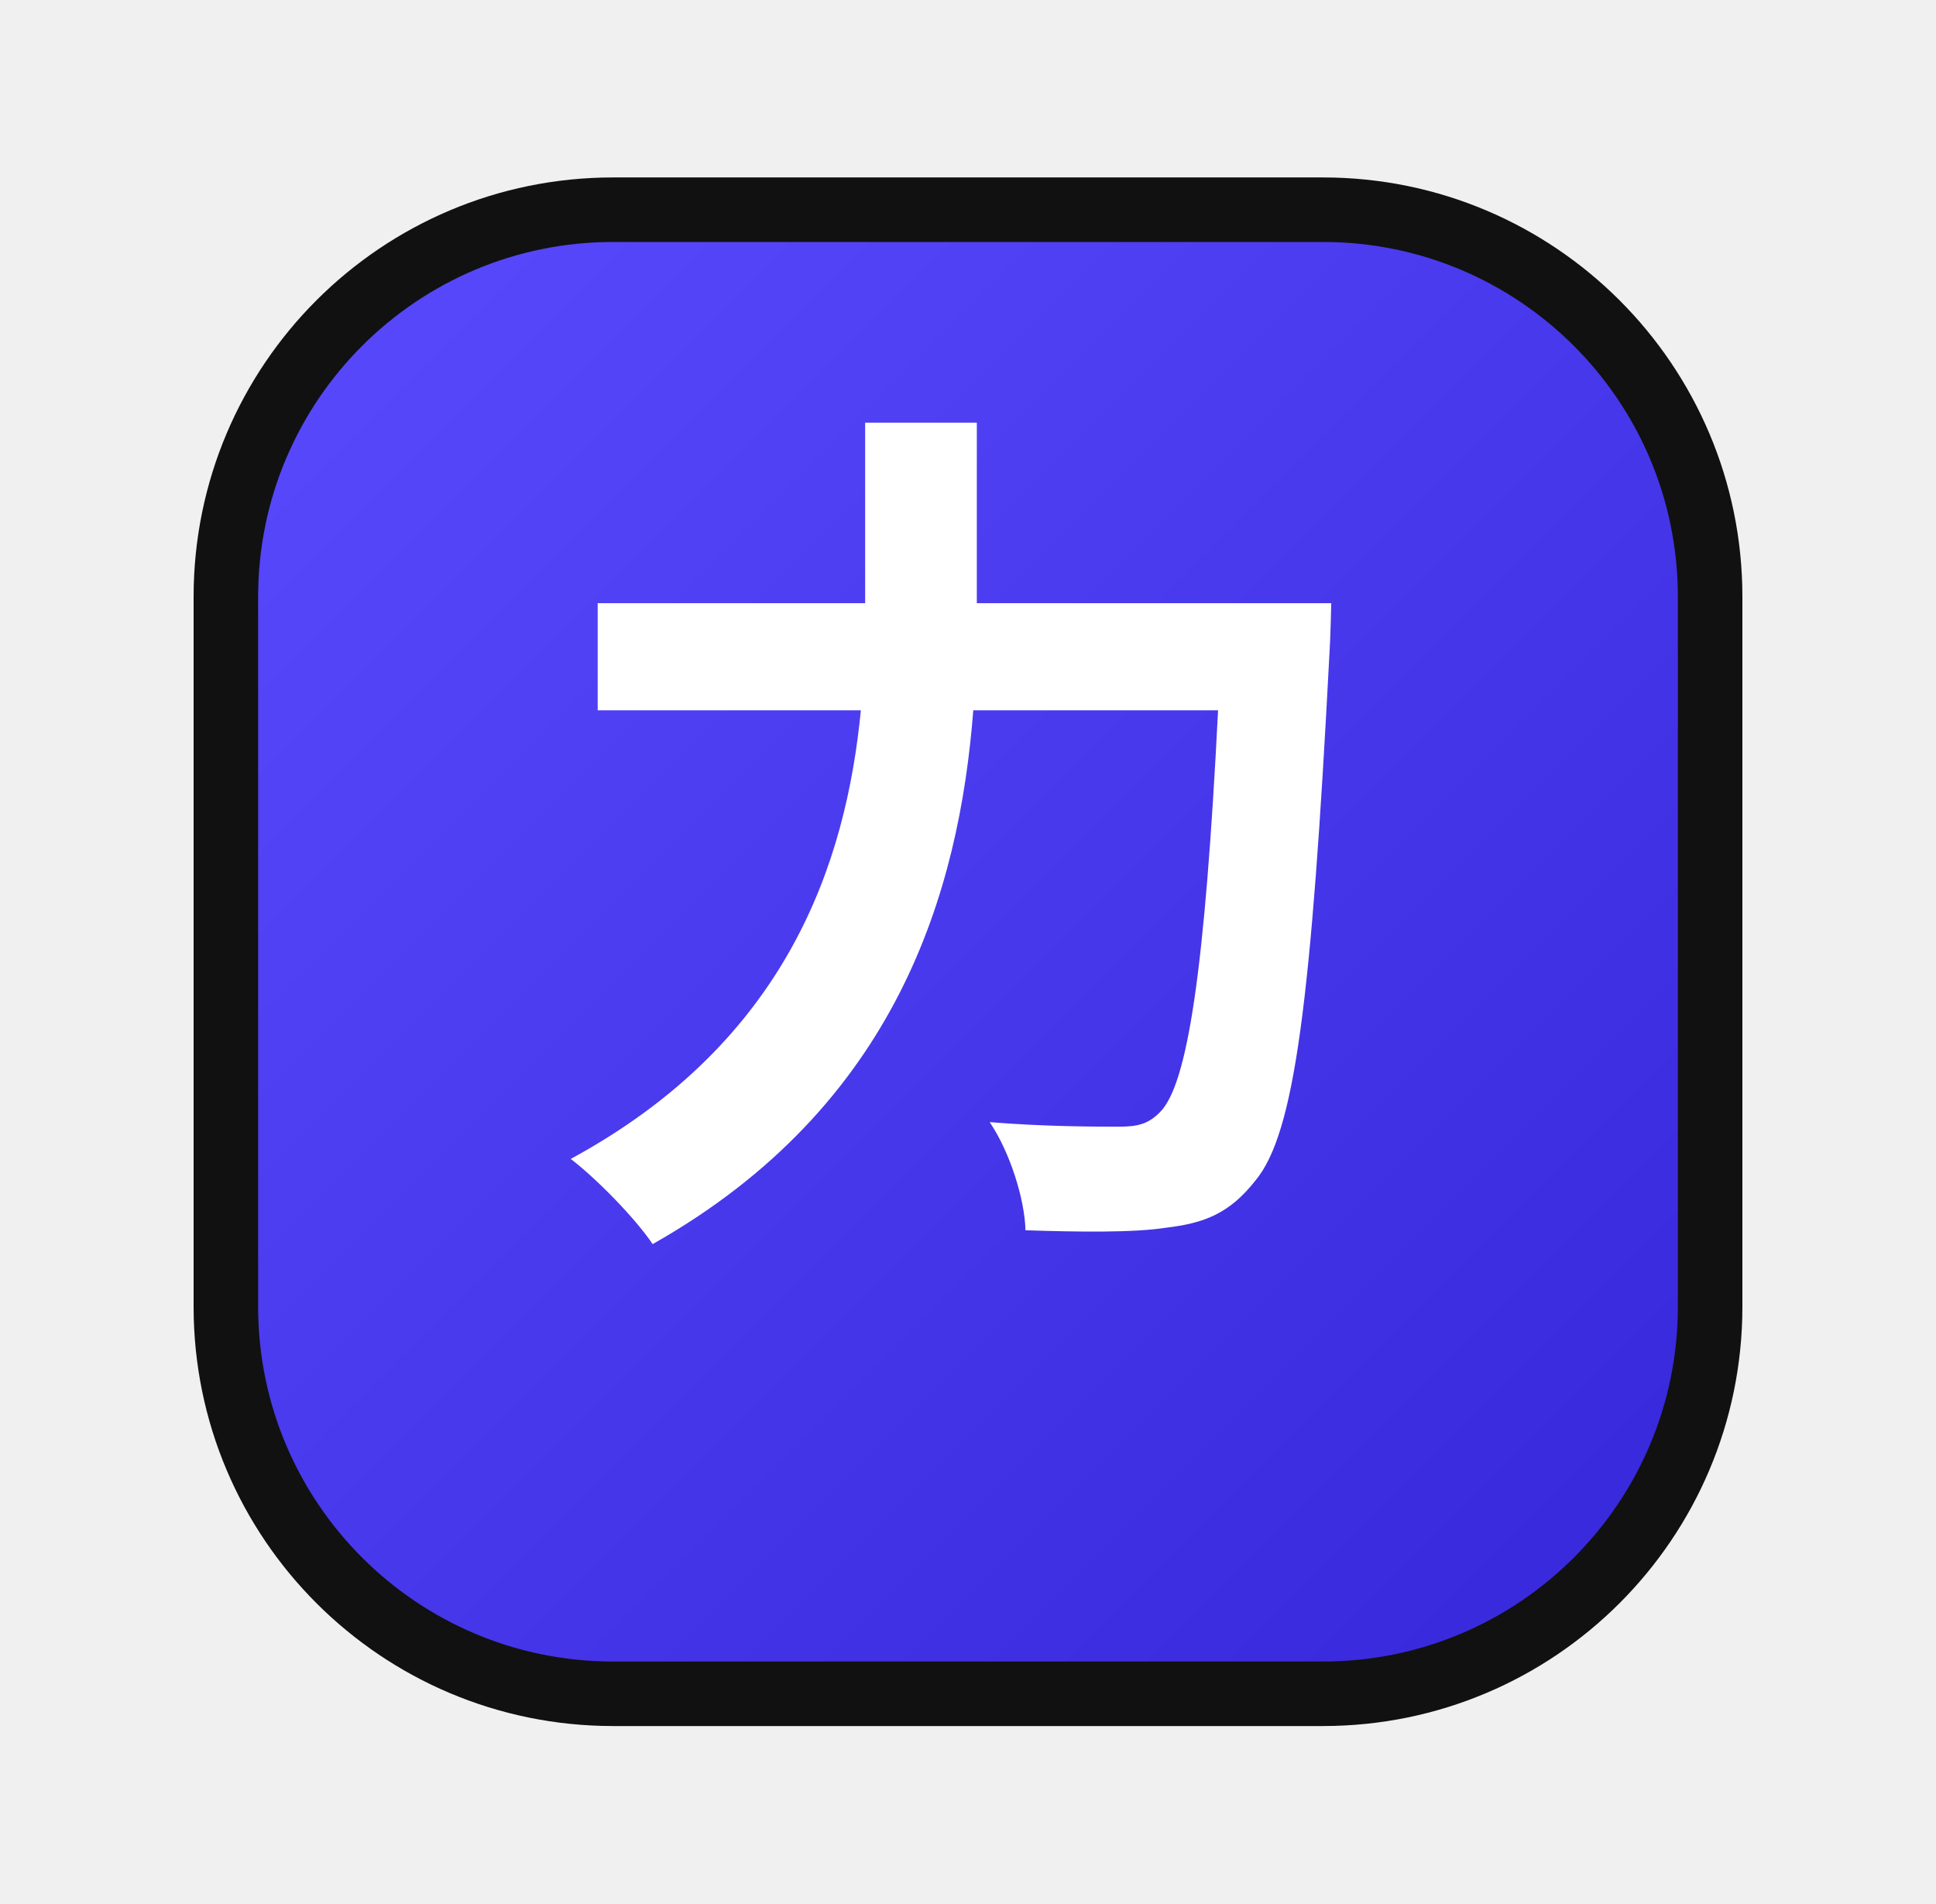
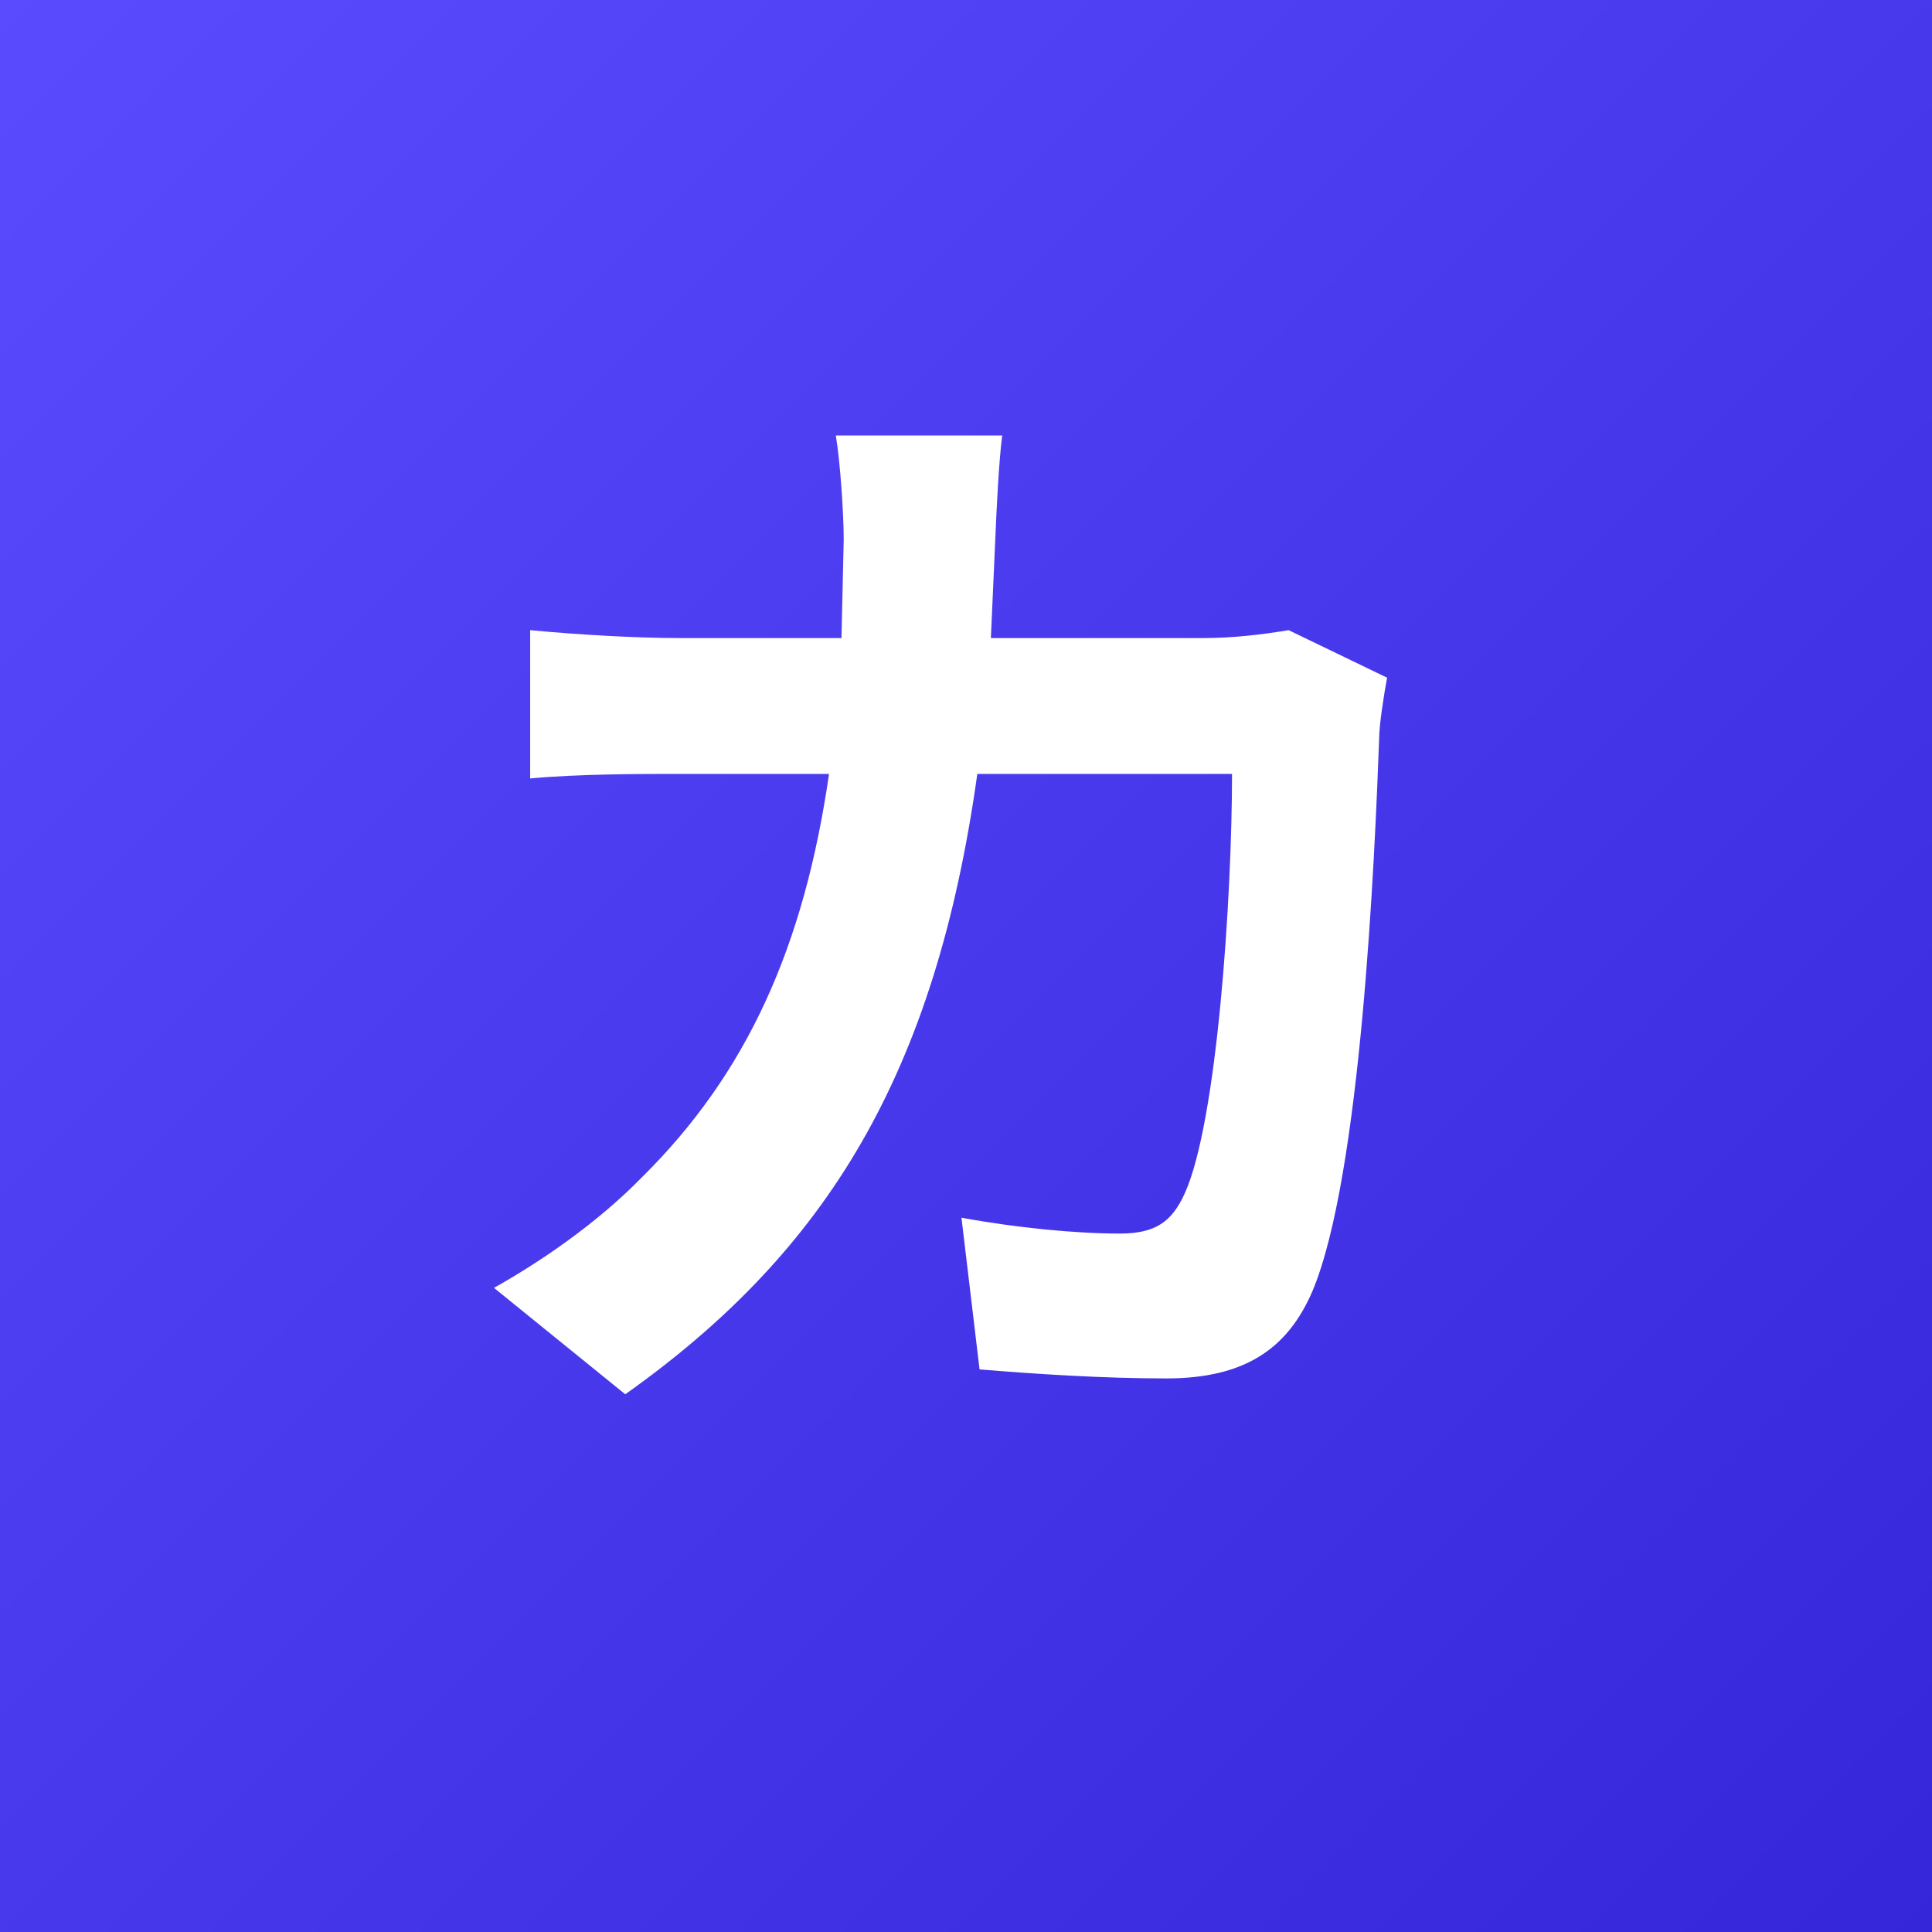
- <svg xmlns="http://www.w3.org/2000/svg" width="120" height="118" viewBox="0 0 120 118">
+ <svg xmlns="http://www.w3.org/2000/svg" width="512" height="512" viewBox="0 0 512 512">
  <defs>
    <linearGradient id="bg" x1="0%" y1="0%" x2="100%" y2="100%">
      <stop offset="0%" stop-color="#5A4BFF" />
      <stop offset="100%" stop-color="#3526D9" />
    </linearGradient>
  </defs>
-   <rect x="14" y="13" width="92" height="92" rx="24" fill="url(#bg)" stroke="#111111" stroke-width="4" />
-   <text x="60" y="72" text-anchor="middle" font-size="54" font-family="Arial, Helvetica, sans-serif" font-weight="700" fill="#FFFFFF">力</text>
+   <rect x="0" y="0" width="512" height="512" fill="url(#bg)" />
+   <text x="256" y="356" text-anchor="middle" font-size="300" font-family="'Hiragino Sans', 'Hiragino Kaku Gothic Pro', 'Yu Gothic', Meiryo, 'Noto Sans JP', Arial, Helvetica, sans-serif" font-weight="700" fill="#FFFFFF">カ</text>
</svg>
